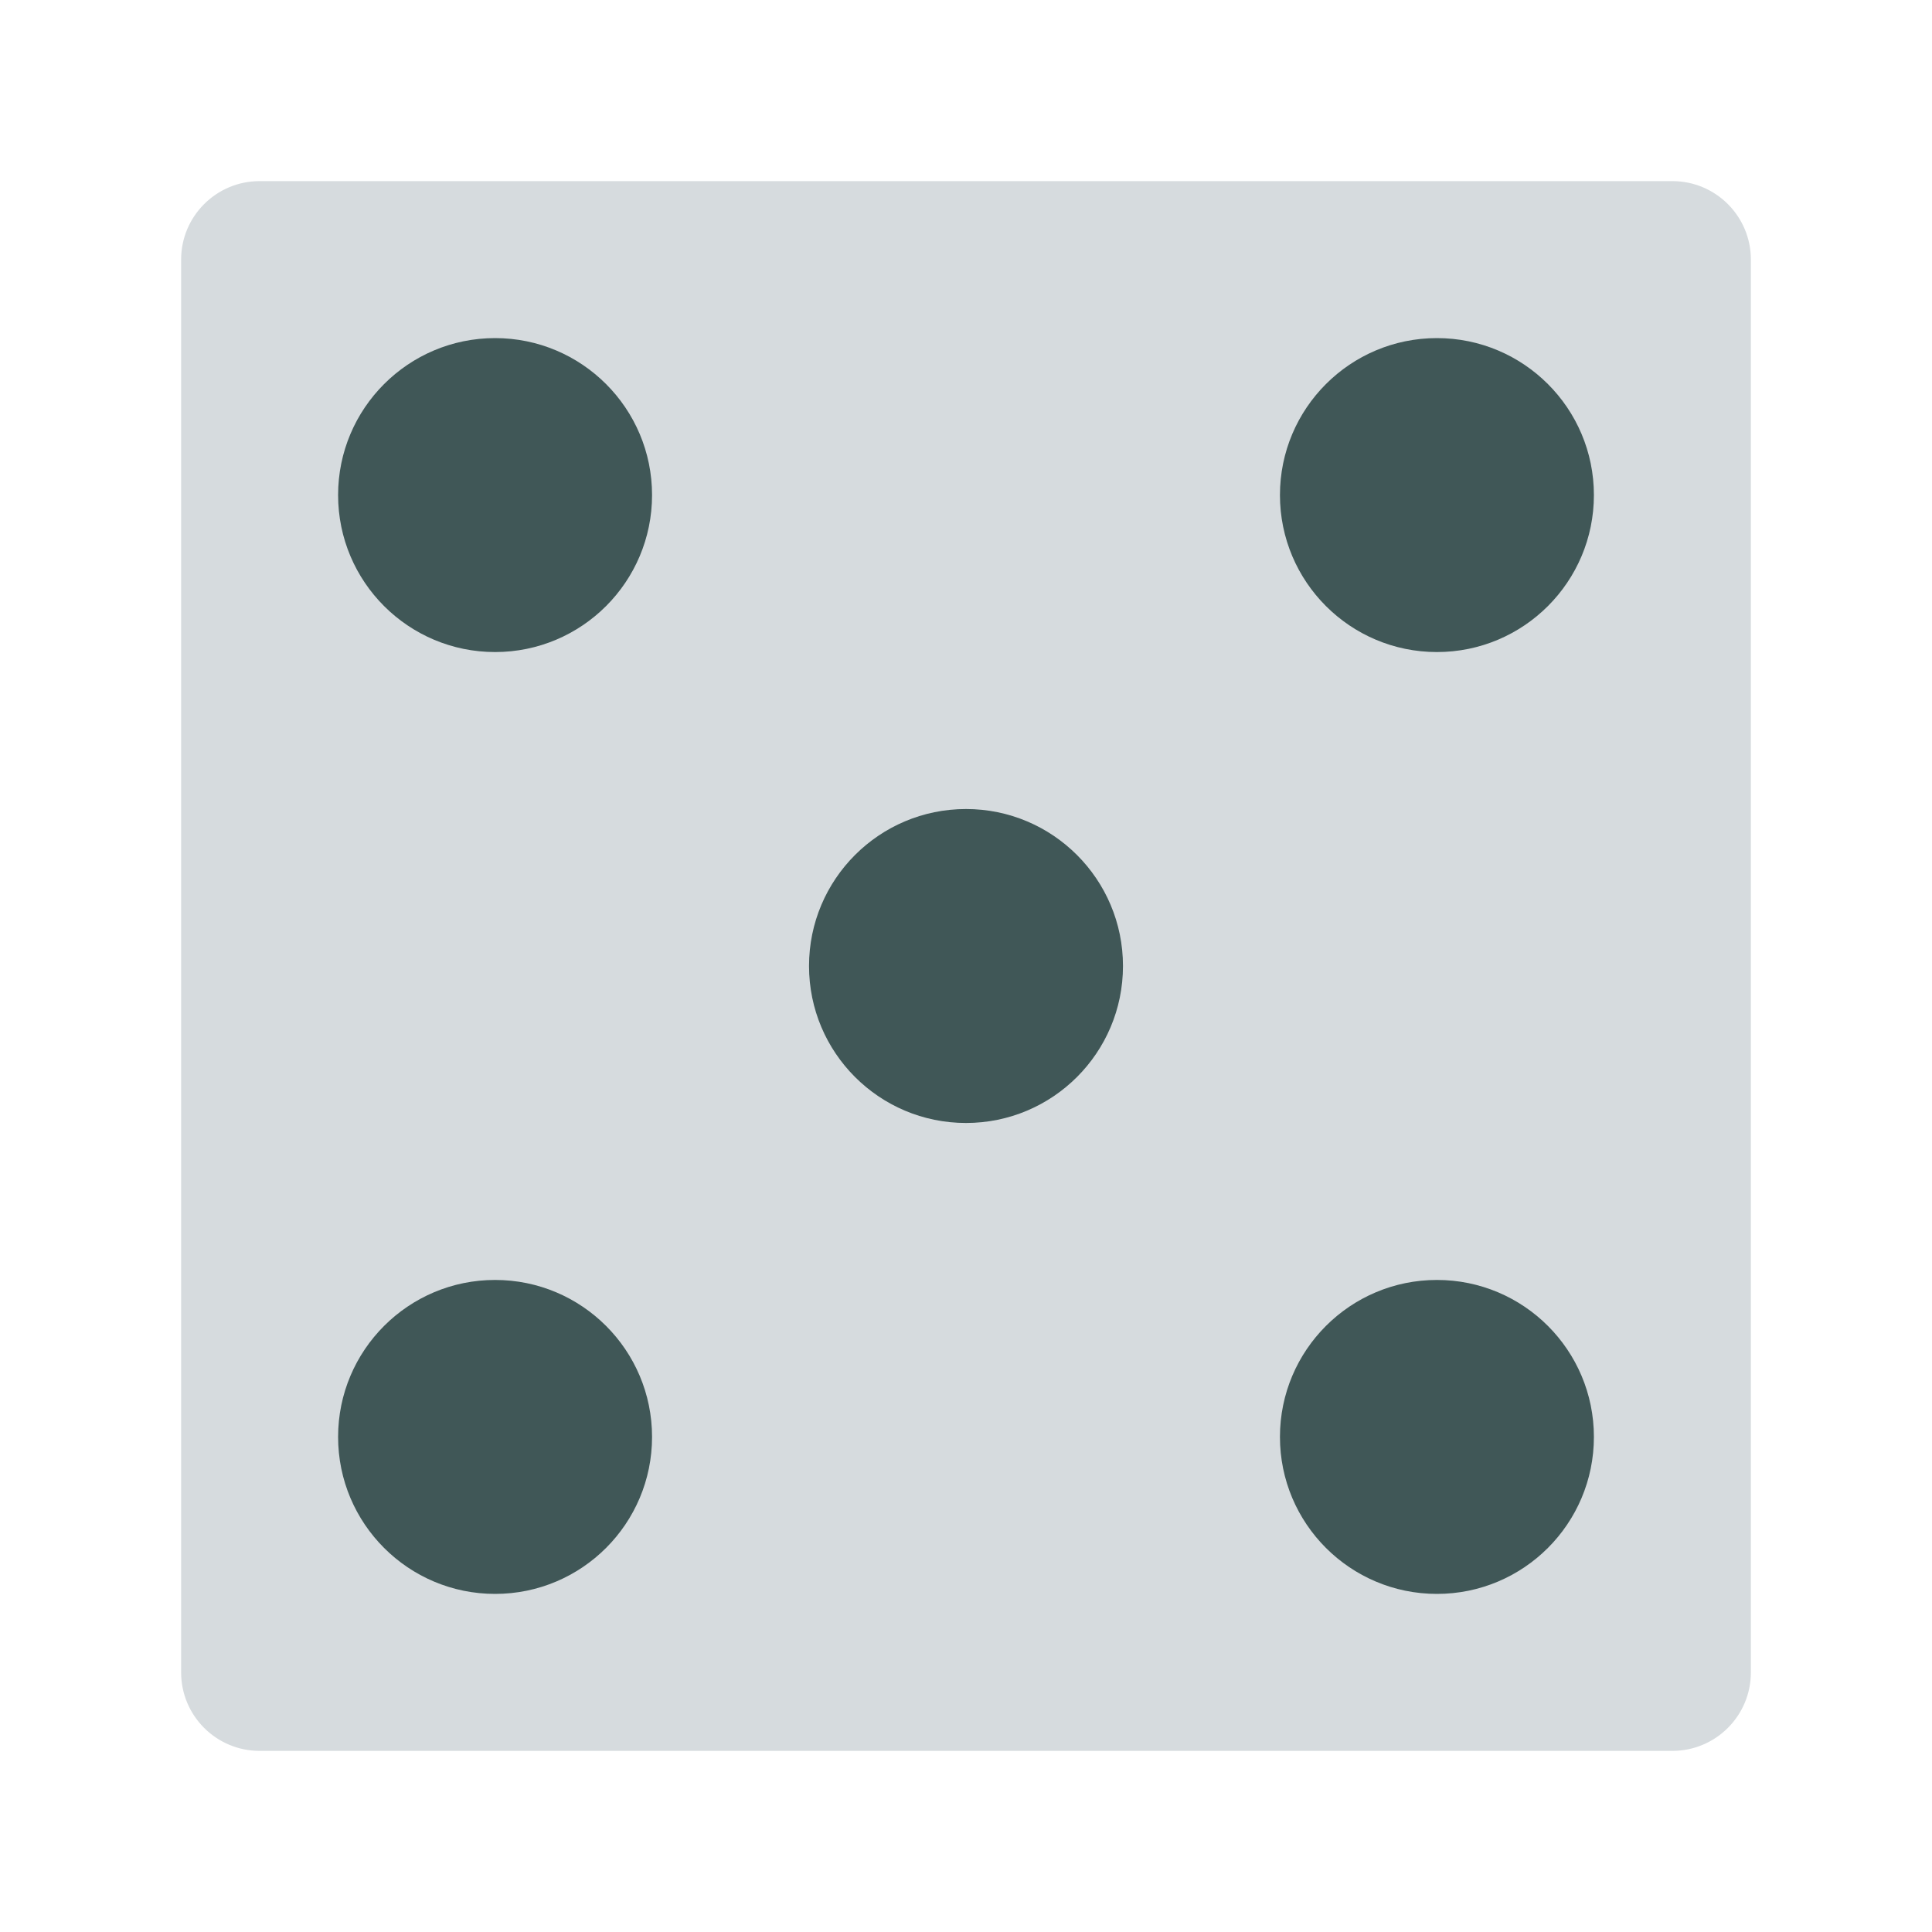
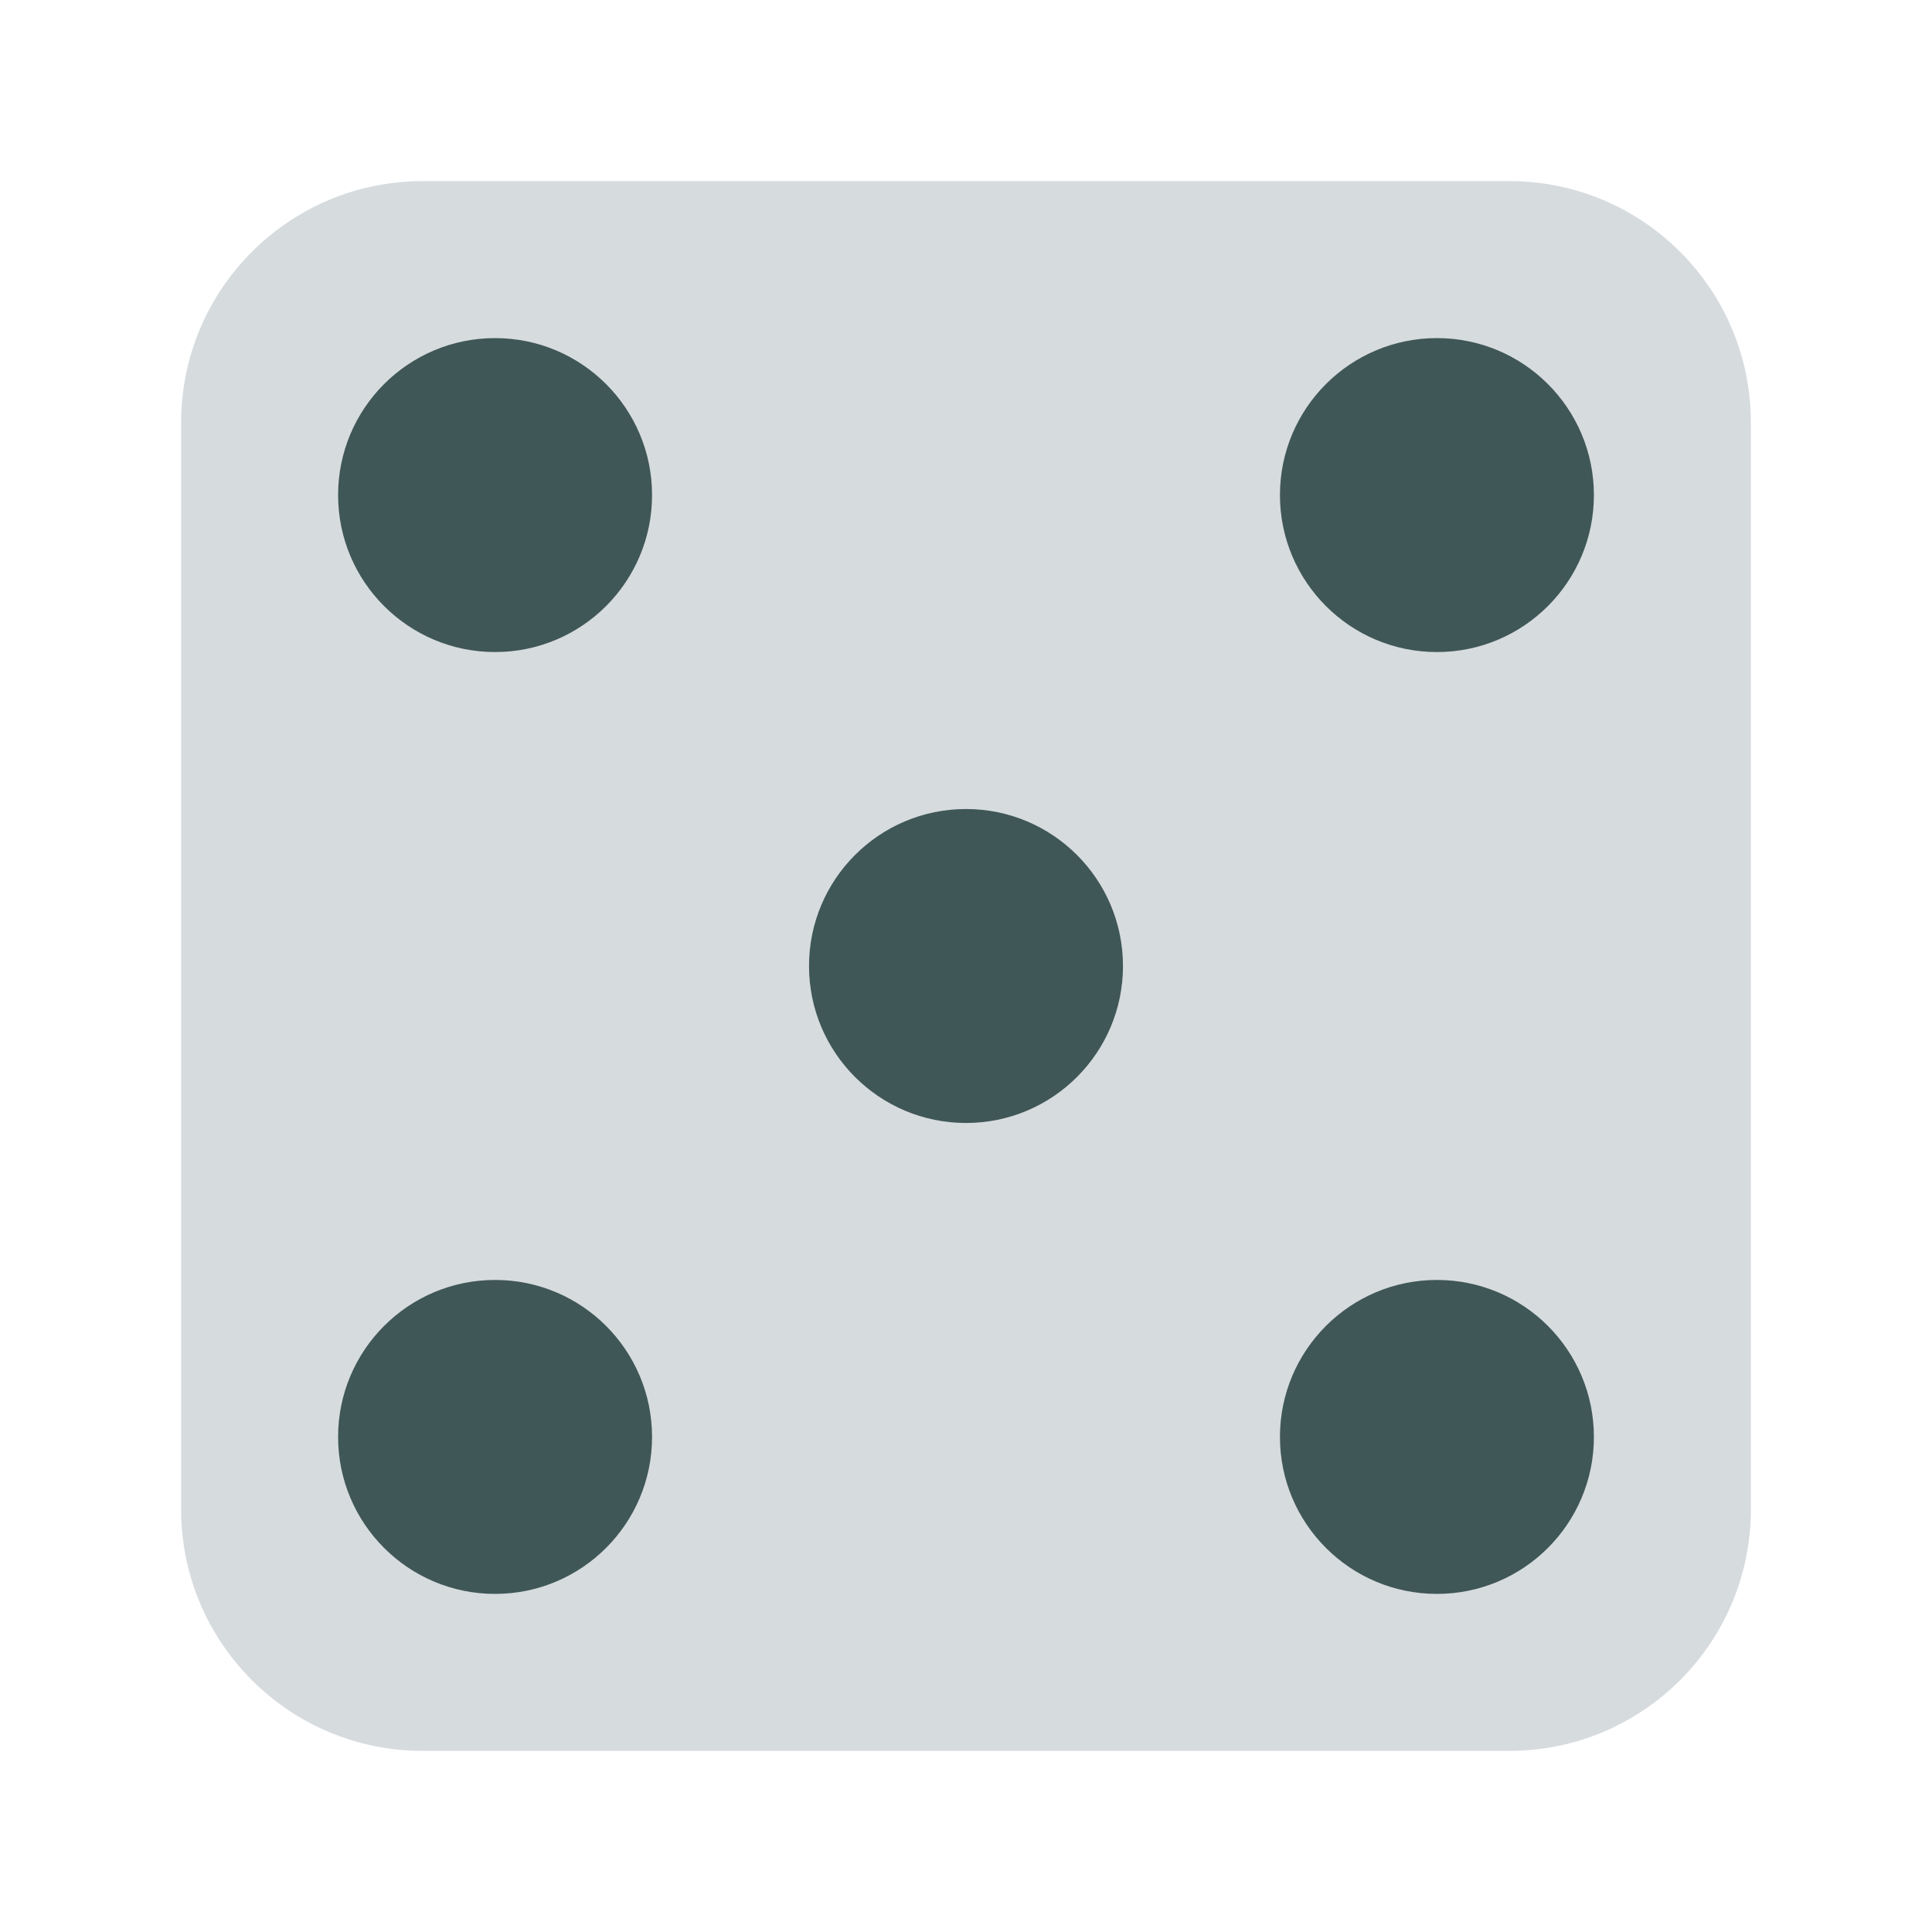
<svg xmlns="http://www.w3.org/2000/svg" width="64" height="64" version="1.1">
  <g transform="matrix(1.3 0 0 1.3 .8 .8)">
-     <rect x="4" y="4" width="40" height="40" rx="2" ry="2" fill="#d6dbde" />
+     <rect x="4" y="4" width="40" height="40" rx="6.154" ry="6.154" fill="#d6dbde" />
    <g fill="#405757">
      <rect transform="rotate(-90)" x="-16" y="8" width="8" height="8" rx="4" ry="4" />
      <rect transform="rotate(-90)" x="-28" y="20" width="8" height="8" rx="4" ry="4" />
      <rect transform="rotate(-90)" x="-40" y="32" width="8" height="8" rx="4" ry="4" />
      <rect transform="matrix(0,-1,-1,0,0,0)" x="-40" y="-16" width="8" height="8" rx="4" ry="4" />
      <rect transform="matrix(0,-1,-1,0,0,0)" x="-16" y="-40" width="8" height="8" rx="4" ry="4" />
    </g>
  </g>
</svg>
